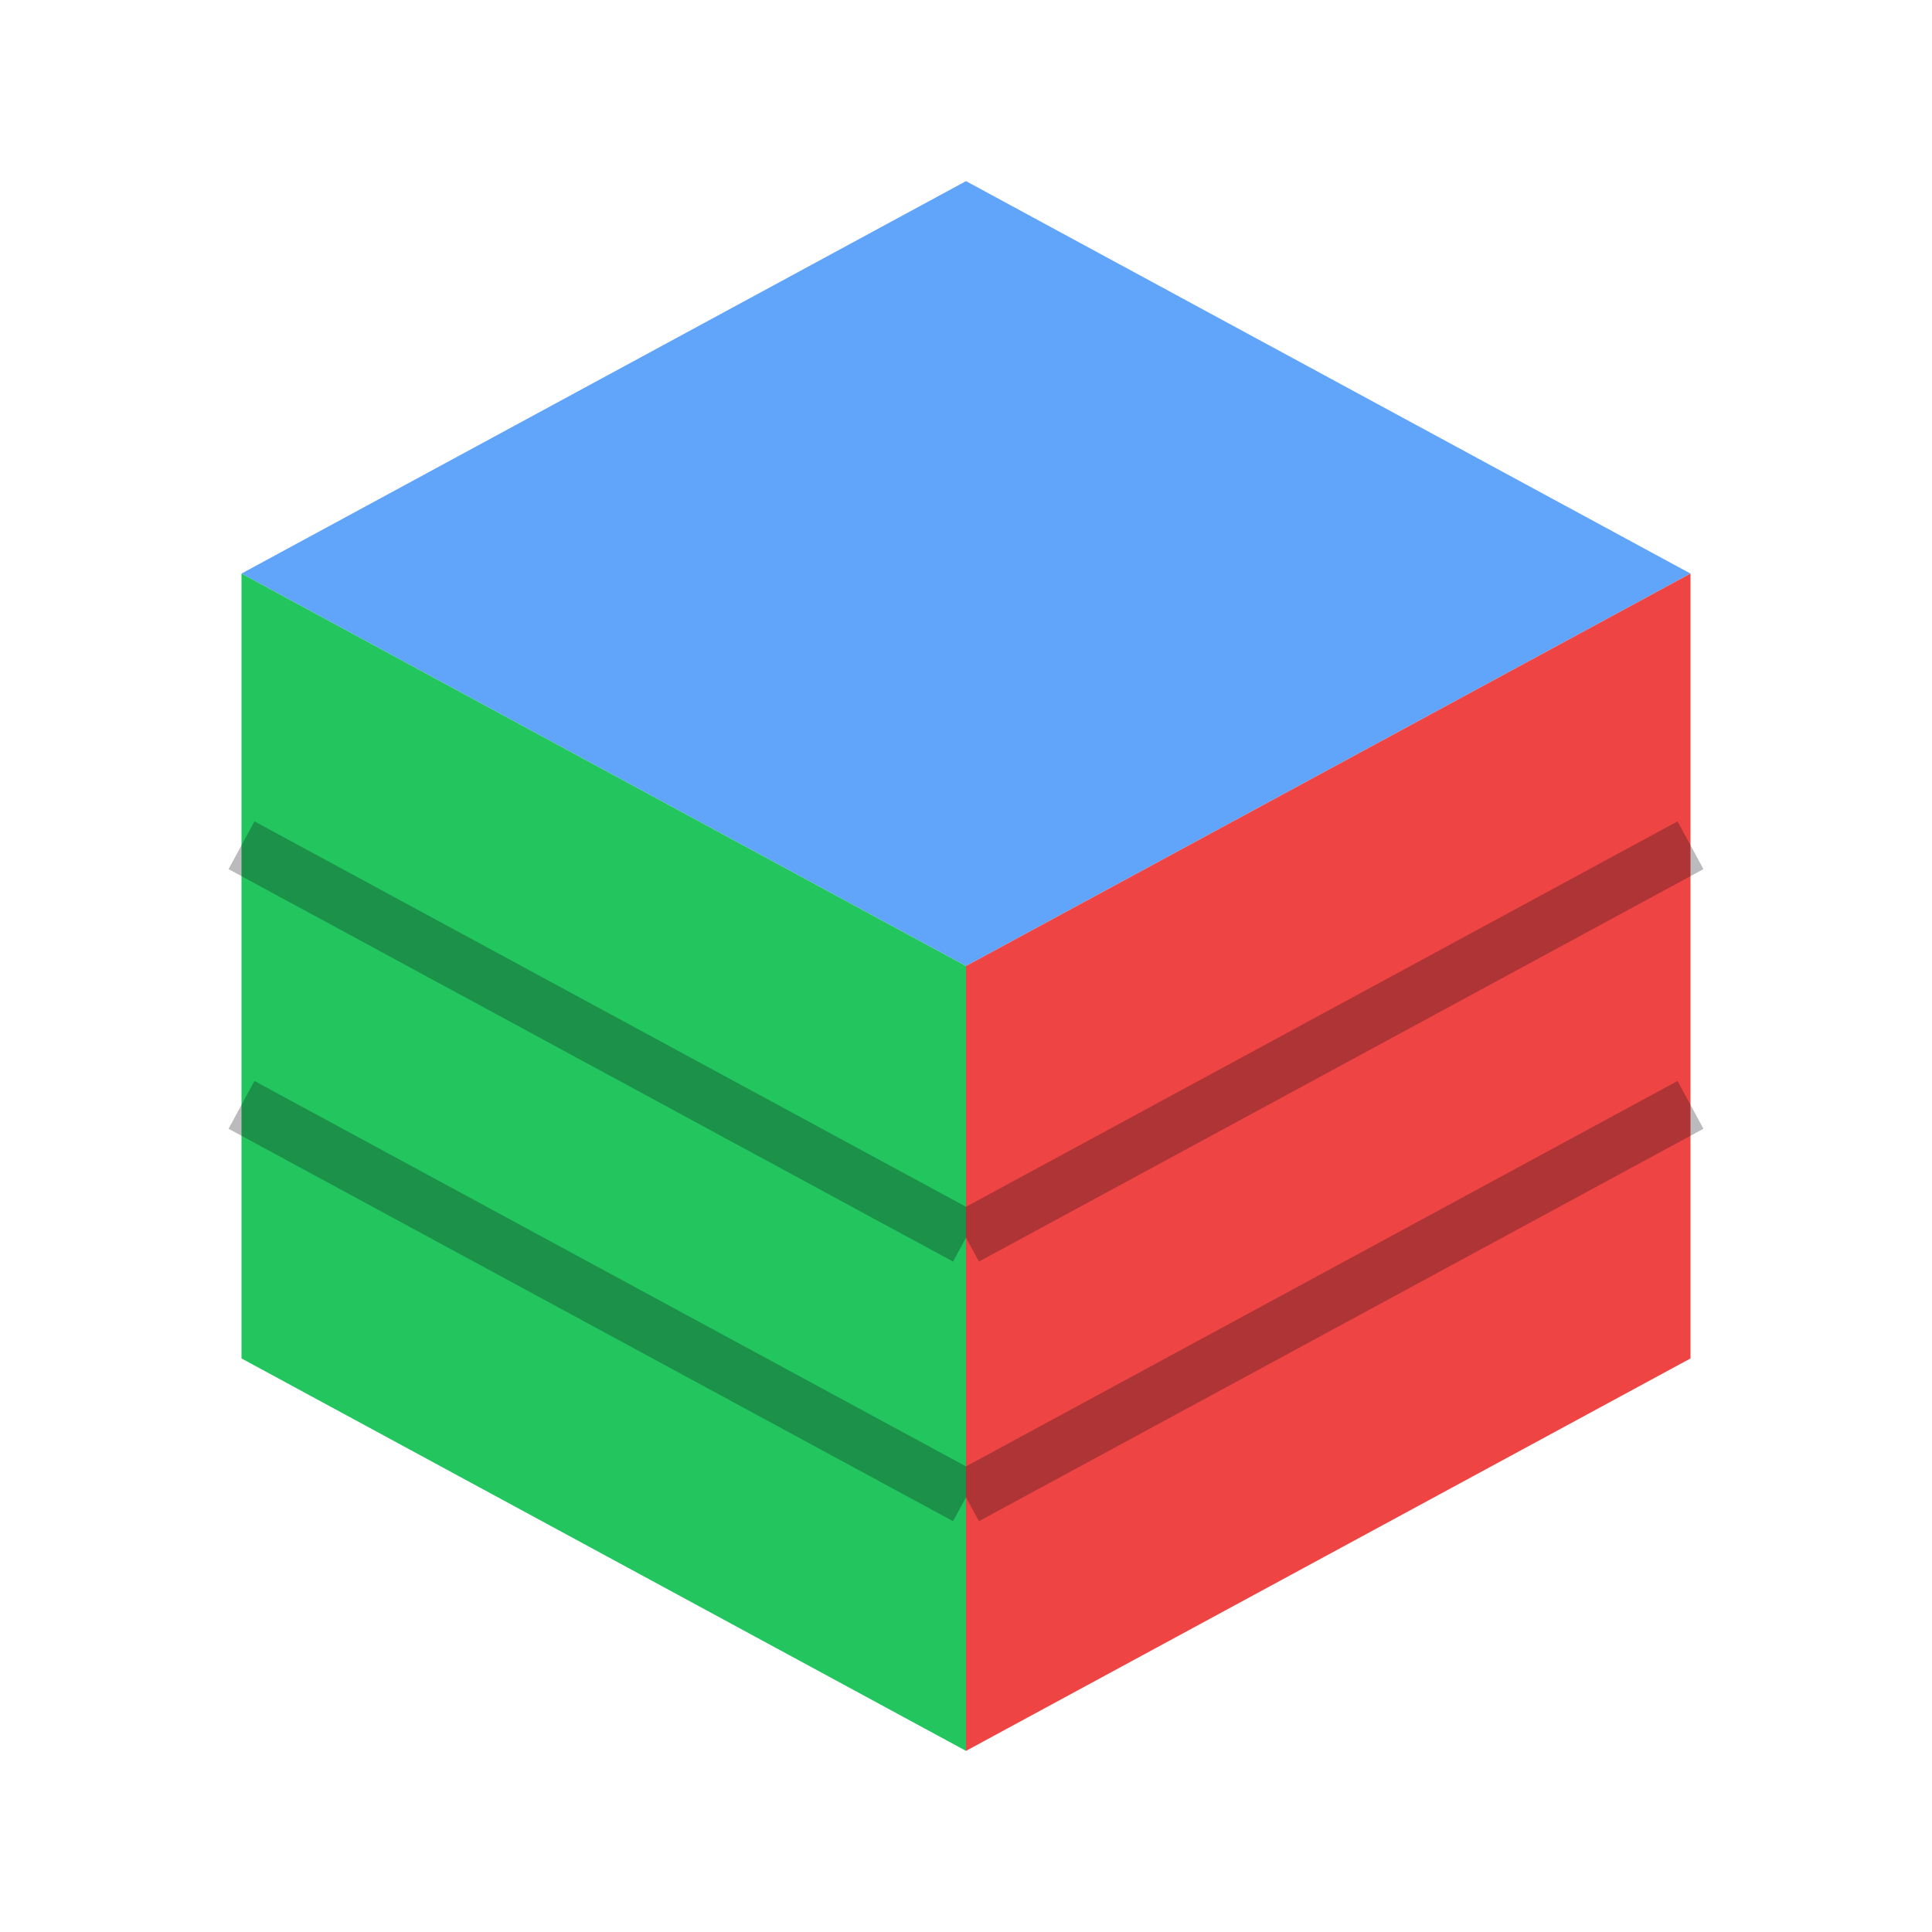
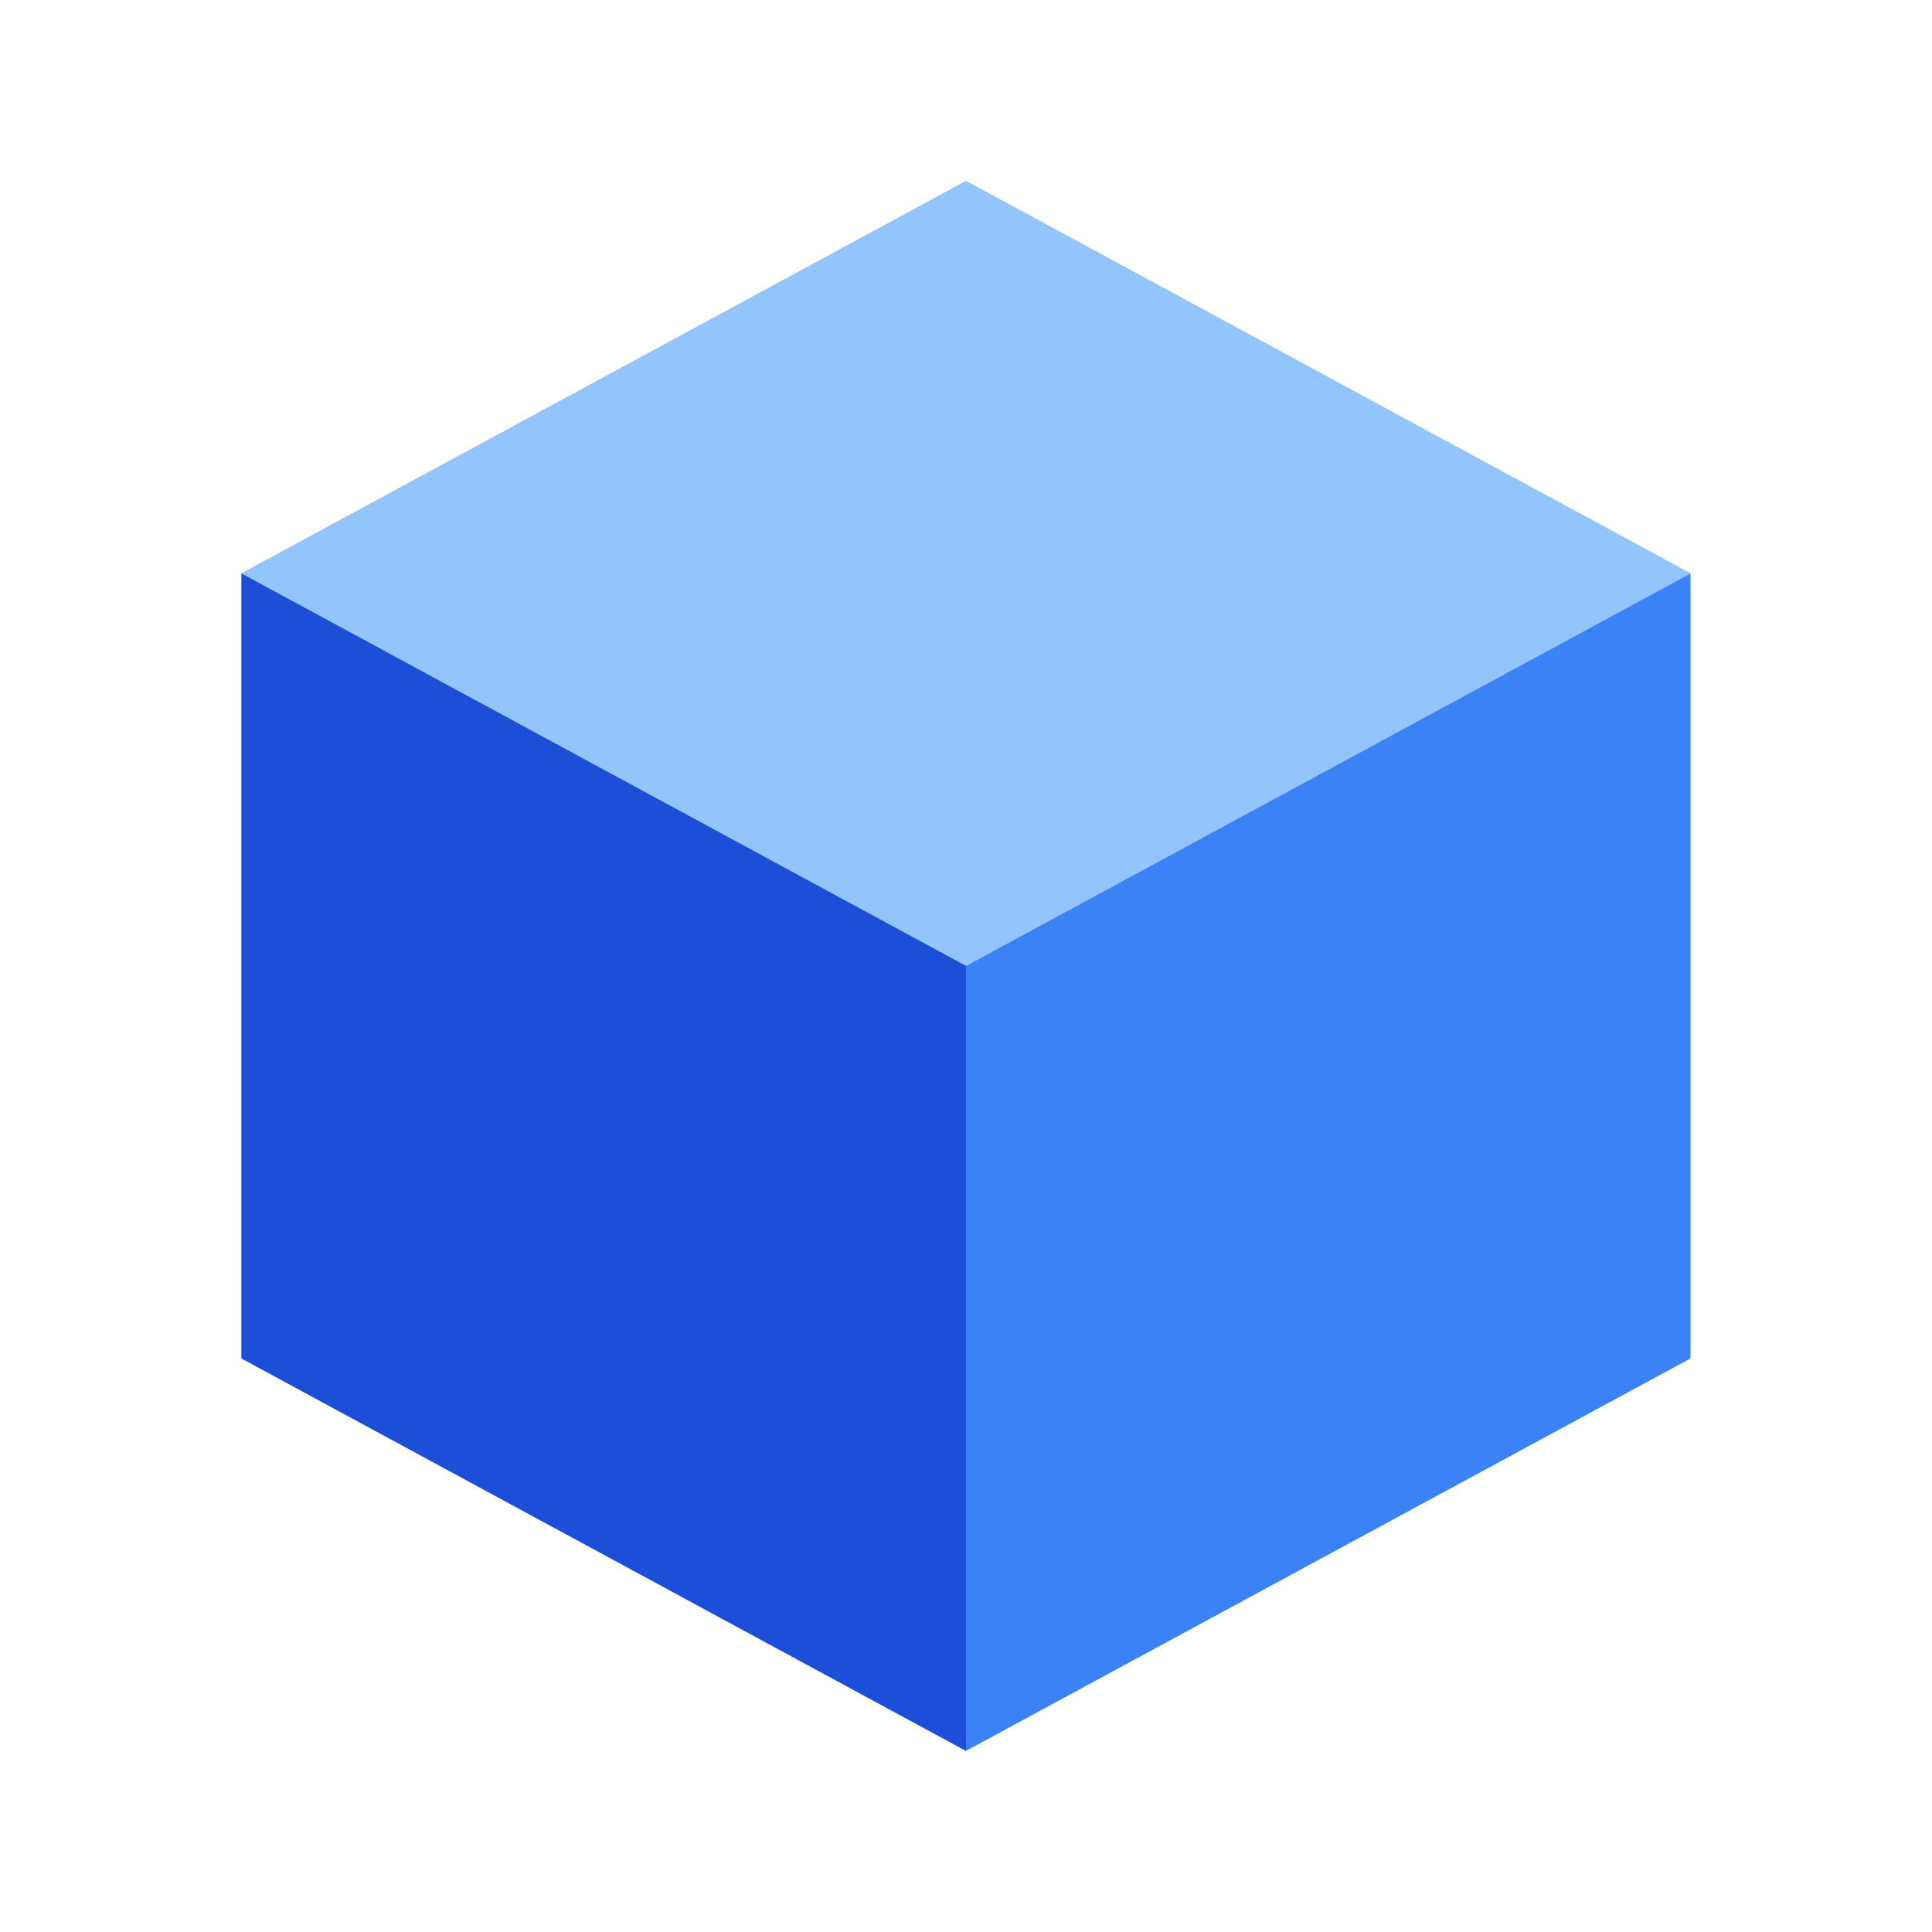
<svg xmlns="http://www.w3.org/2000/svg" viewBox="0 0 32 32">
-   <path d="M16 3 28 9.5 16 16 4 9.5z" fill="#60a5fa" />
-   <path d="M16 16v13L4 22.5v-13z" fill="#22c55e" />
-   <path d="M16 16 28 9.5v13L16 29z" fill="#ef4444" />
-   <path d="M4 14l12 6.5M4 18.3l12 6.5M28 14l-12 6.5M28 18.3l-12 6.5" stroke="#0b0d12" stroke-opacity=".28" stroke-width=".9" fill="none" />
+   <path d="M16 3 28 9.5v13L16 29 4 22.5v-13z" fill="#3b82f6" />
+   <path d="M16 3 28 9.5 16 16 4 9.5z" fill="#93c5fd" />
+   <path d="M16 16v13L4 22.5v-13z" fill="#1d4ed8" />
</svg>
